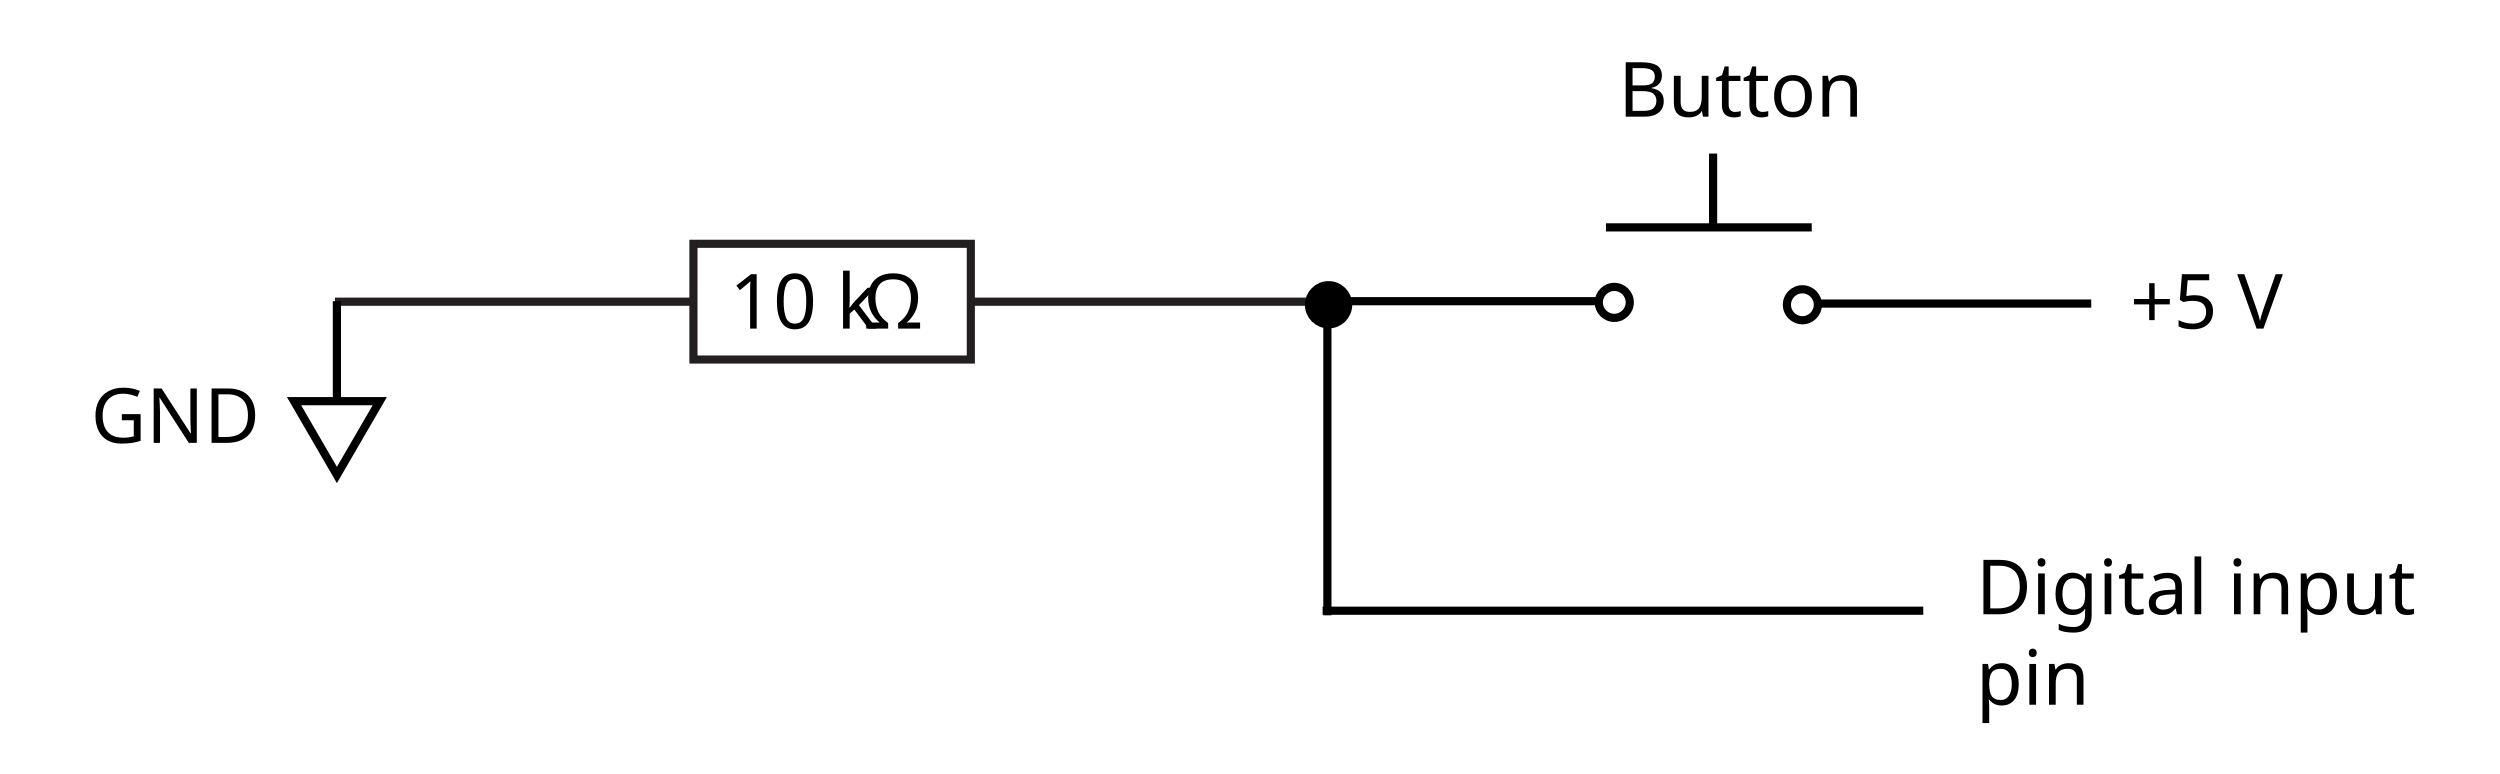
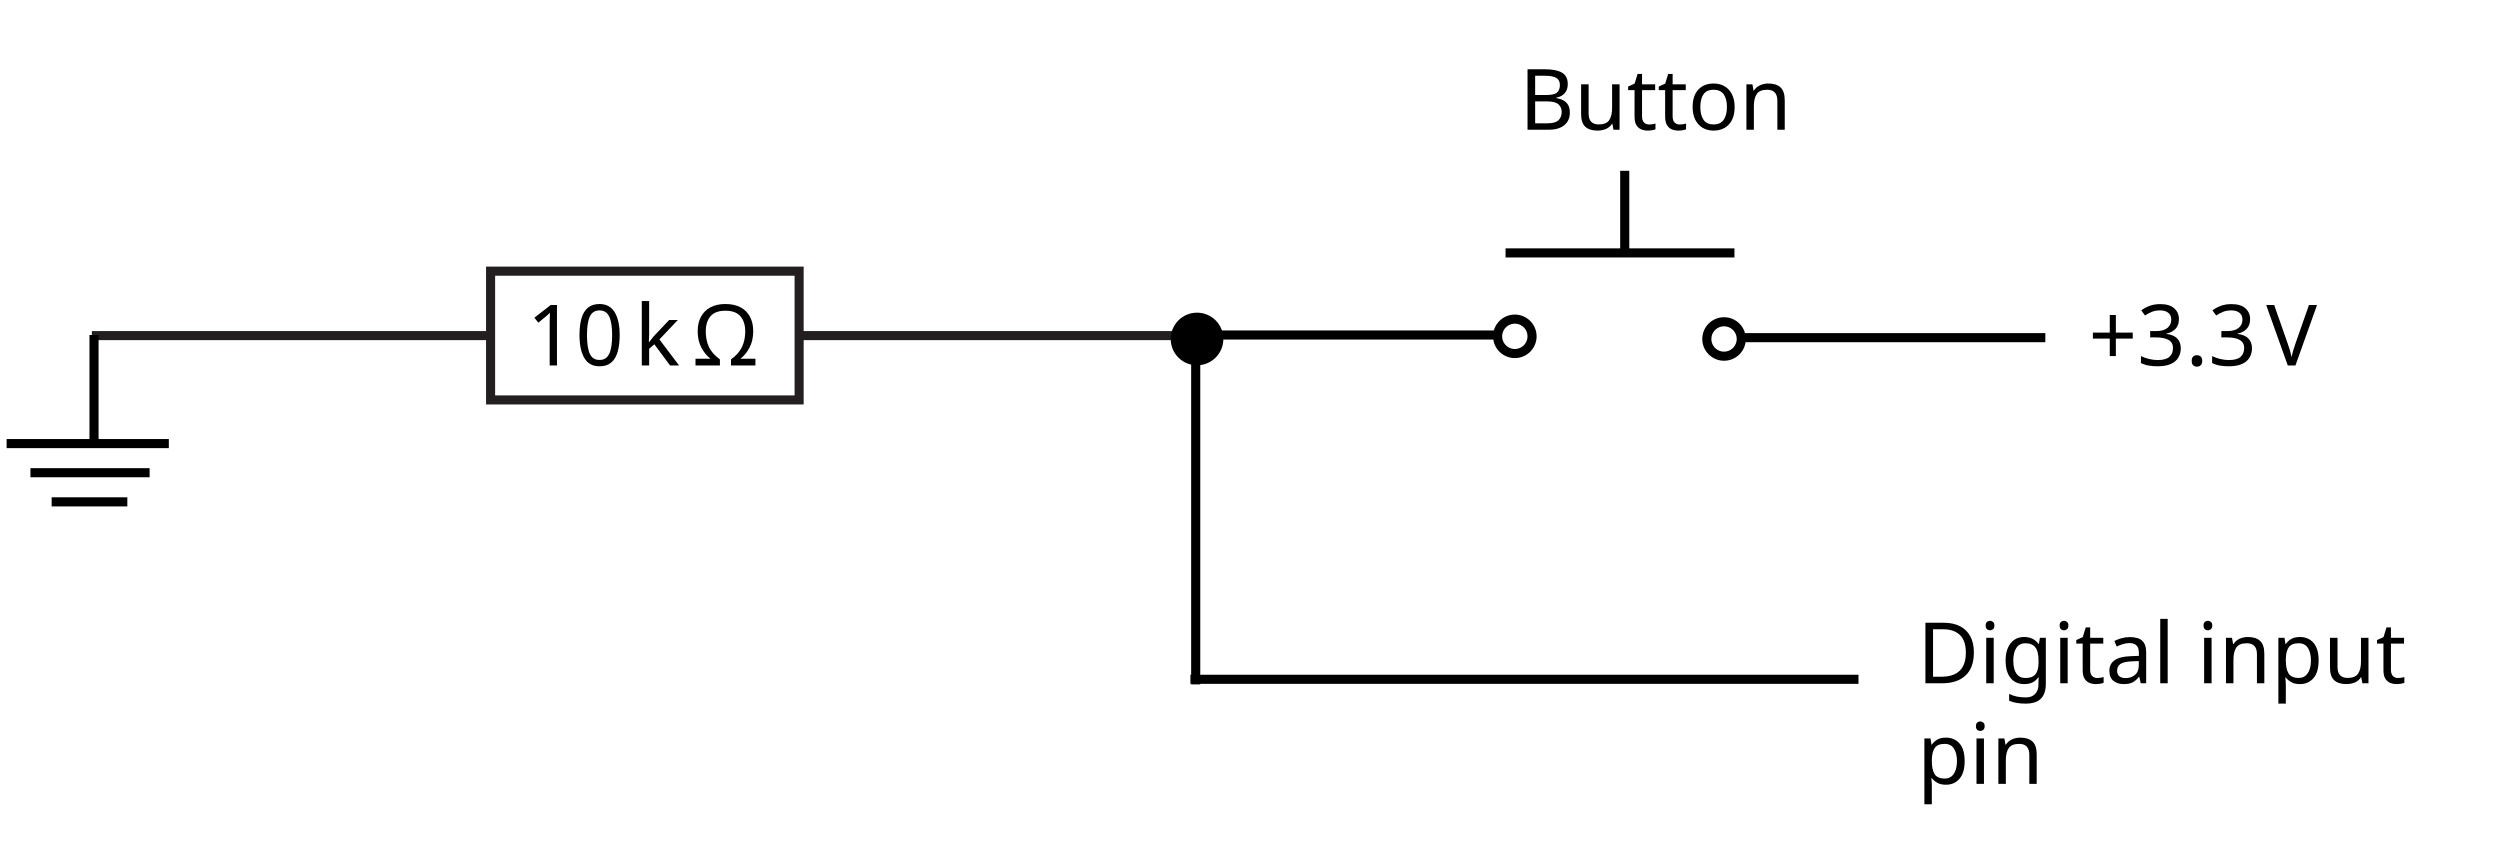
- <svg xmlns="http://www.w3.org/2000/svg" width="1050" height="325" xml:space="preserve" overflow="hidden">
-   <g transform="translate(-1443 -1361)">
+ <svg xmlns="http://www.w3.org/2000/svg" width="944" height="325" xml:space="preserve" overflow="hidden">
+   <g transform="translate(-1549 -1361)">
    <g>
      <g>
        <g>
          <g>
            <path d="M485.646 427.395 485.646 276.832" stroke="#231F20" stroke-width="3.427" stroke-linecap="butt" stroke-linejoin="miter" stroke-miterlimit="10" stroke-opacity="1" fill="none" fill-rule="nonzero" transform="matrix(-1.83931e-16 -1.00127 1 -1.83697e-16 1306.85 1973.98)" />
            <path d="M485.646 694.495 485.646 543.897" stroke="#231F20" stroke-width="3.427" stroke-linecap="butt" stroke-linejoin="miter" stroke-miterlimit="10" stroke-opacity="1" fill="none" fill-rule="nonzero" transform="matrix(-1.83931e-16 -1.00127 1 -1.83697e-16 1306.85 1973.98)" />
            <path d="M461.386 427.395 509.94 427.395 509.94 543.898 461.386 543.898Z" stroke="#231F20" stroke-width="3.427" stroke-linecap="butt" stroke-linejoin="miter" stroke-miterlimit="10" stroke-opacity="1" fill="none" fill-rule="nonzero" transform="matrix(-1.83931e-16 -1.00127 1 -1.83697e-16 1306.85 1973.98)" />
          </g>
        </g>
      </g>
      <path d="M2000.5 1487.5 2000.5 1619.43" stroke="#000000" stroke-width="3.438" stroke-linecap="butt" stroke-linejoin="miter" stroke-miterlimit="8" stroke-opacity="1" fill="none" fill-rule="evenodd" />
      <path d="M1994.5 1489C1994.5 1485.41 1997.41 1482.5 2001 1482.5 2004.59 1482.5 2007.5 1485.41 2007.5 1489 2007.5 1492.59 2004.59 1495.5 2001 1495.5 1997.41 1495.5 1994.5 1492.59 1994.5 1489Z" stroke="#000000" stroke-width="6.875" stroke-linecap="butt" stroke-linejoin="miter" stroke-miterlimit="8" stroke-opacity="1" fill="#000000" fill-rule="evenodd" fill-opacity="1" />
      <path d="M2000.5 1487.5 2115.32 1487.5" stroke="#000000" stroke-width="3.438" stroke-linecap="butt" stroke-linejoin="miter" stroke-miterlimit="8" stroke-opacity="1" fill="none" fill-rule="evenodd" />
      <path d="M2114.5 1488C2114.5 1484.41 2117.41 1481.5 2121 1481.5 2124.59 1481.5 2127.5 1484.41 2127.5 1488 2127.5 1491.59 2124.59 1494.5 2121 1494.5 2117.41 1494.5 2114.5 1491.59 2114.5 1488Z" stroke="#000000" stroke-width="3.438" stroke-linecap="butt" stroke-linejoin="miter" stroke-miterlimit="8" stroke-opacity="1" fill="none" fill-rule="evenodd" />
      <path d="M2193.5 1489C2193.5 1485.41 2196.41 1482.5 2200 1482.5 2203.59 1482.5 2206.5 1485.41 2206.5 1489 2206.5 1492.59 2203.59 1495.5 2200 1495.5 2196.41 1495.5 2193.5 1492.59 2193.5 1489Z" stroke="#000000" stroke-width="3.438" stroke-linecap="butt" stroke-linejoin="miter" stroke-miterlimit="8" stroke-opacity="1" fill="none" fill-rule="evenodd" />
      <path d="M2117.5 1456.5 2203.93 1456.5" stroke="#000000" stroke-width="3.438" stroke-linecap="butt" stroke-linejoin="miter" stroke-miterlimit="8" stroke-opacity="1" fill="none" fill-rule="evenodd" />
      <path d="M0 0 0 32.083" stroke="#000000" stroke-width="3.438" stroke-linecap="butt" stroke-linejoin="miter" stroke-miterlimit="8" stroke-opacity="1" fill="none" fill-rule="evenodd" transform="matrix(1 0 0 -1 2162.5 1457.58)" />
      <path d="M2206.5 1488.5 2321.32 1488.5" stroke="#000000" stroke-width="3.438" stroke-linecap="butt" stroke-linejoin="miter" stroke-miterlimit="8" stroke-opacity="1" fill="none" fill-rule="evenodd" />
      <path d="M0 0 0 41.107" stroke="#000000" stroke-width="3.438" stroke-linecap="butt" stroke-linejoin="miter" stroke-miterlimit="8" stroke-opacity="1" fill="none" fill-rule="evenodd" transform="matrix(-1 0 0 1 1584.5 1487.5)" />
-       <path d="M1602.5 1529.5 1584.5 1560.5 1566.5 1529.5Z" stroke="#000000" stroke-width="3.438" stroke-linecap="butt" stroke-linejoin="miter" stroke-miterlimit="8" stroke-opacity="1" fill="none" fill-rule="evenodd" />
      <path d="M1998.5 1617.5 2250.77 1617.5" stroke="#000000" stroke-width="3.438" stroke-linecap="butt" stroke-linejoin="miter" stroke-miterlimit="8" stroke-opacity="1" fill="none" fill-rule="evenodd" />
      <text fill="#000000" fill-opacity="1" font-family="Aptos,Aptos_MSFontService,sans-serif" font-style="normal" font-variant="normal" font-weight="400" font-stretch="normal" font-size="32" text-anchor="start" direction="ltr" writing-mode="lr-tb" unicode-bidi="normal" text-decoration="none" transform="matrix(1 0 0 1 2272.93 1619)">Digital input </text>
      <text fill="#000000" fill-opacity="1" font-family="Aptos,Aptos_MSFontService,sans-serif" font-style="normal" font-variant="normal" font-weight="400" font-stretch="normal" font-size="32" text-anchor="start" direction="ltr" writing-mode="lr-tb" unicode-bidi="normal" text-decoration="none" transform="matrix(1 0 0 1 2272.93 1657)">pin</text>
-       <text fill="#000000" fill-opacity="1" font-family="Aptos,Aptos_MSFontService,sans-serif" font-style="normal" font-variant="normal" font-weight="400" font-stretch="normal" font-size="32" text-anchor="start" direction="ltr" writing-mode="lr-tb" unicode-bidi="normal" text-decoration="none" transform="matrix(1 0 0 1 2337.68 1499)">+5 V</text>
-       <text fill="#000000" fill-opacity="1" font-family="Aptos,Aptos_MSFontService,sans-serif" font-style="normal" font-variant="normal" font-weight="400" font-stretch="normal" font-size="32" text-anchor="start" direction="ltr" writing-mode="lr-tb" unicode-bidi="normal" text-decoration="none" transform="matrix(1 0 0 1 1749.44 1499)">10 k</text>
-       <text fill="#000000" fill-opacity="1" font-family="Aptos,Aptos_MSFontService,sans-serif" font-style="normal" font-variant="normal" font-weight="400" font-stretch="normal" font-size="32" text-anchor="start" direction="ltr" writing-mode="lr-tb" unicode-bidi="normal" text-decoration="none" transform="matrix(1 0 0 1 1805.59 1499)">Ω</text>
-       <text fill="#000000" fill-opacity="1" font-family="Aptos,Aptos_MSFontService,sans-serif" font-style="normal" font-variant="normal" font-weight="400" font-stretch="normal" font-size="32" text-anchor="start" direction="ltr" writing-mode="lr-tb" unicode-bidi="normal" text-decoration="none" transform="matrix(1 0 0 1 1481.14 1547)">GND</text>
+       <text fill="#000000" fill-opacity="1" font-family="Aptos,Aptos_MSFontService,sans-serif" font-style="normal" font-variant="normal" font-weight="400" font-stretch="normal" font-size="32" text-anchor="start" direction="ltr" writing-mode="lr-tb" unicode-bidi="normal" text-decoration="none" transform="matrix(1 0 0 1 2337.68 1499)">+3.3 </text>
+       <text fill="#000000" fill-opacity="1" font-family="Aptos,Aptos_MSFontService,sans-serif" font-style="normal" font-variant="normal" font-weight="400" font-stretch="normal" font-size="32" text-anchor="start" direction="ltr" writing-mode="lr-tb" unicode-bidi="normal" text-decoration="none" transform="matrix(1 0 0 1 2404.71 1499)">V</text>
+       <text fill="#000000" fill-opacity="1" font-family="Aptos,Aptos_MSFontService,sans-serif" font-style="normal" font-variant="normal" font-weight="400" font-stretch="normal" font-size="32" text-anchor="start" direction="ltr" writing-mode="lr-tb" unicode-bidi="normal" text-decoration="none" transform="matrix(1 0 0 1 1747.95 1499)">10 </text>
+       <text fill="#000000" fill-opacity="1" font-family="Aptos,Aptos_MSFontService,sans-serif" font-style="normal" font-variant="normal" font-weight="400" font-stretch="normal" font-size="32" text-anchor="start" direction="ltr" writing-mode="lr-tb" unicode-bidi="normal" text-decoration="none" transform="matrix(1 0 0 1 1788.62 1499)">k </text>
+       <text fill="#000000" fill-opacity="1" font-family="Aptos,Aptos_MSFontService,sans-serif" font-style="normal" font-variant="normal" font-weight="400" font-stretch="normal" font-size="32" text-anchor="start" direction="ltr" writing-mode="lr-tb" unicode-bidi="normal" text-decoration="none" transform="matrix(1 0 0 1 1810.4 1499)">Ω</text>
      <text fill="#000000" fill-opacity="1" font-family="Aptos,Aptos_MSFontService,sans-serif" font-style="normal" font-variant="normal" font-weight="400" font-stretch="normal" font-size="32" text-anchor="start" direction="ltr" writing-mode="lr-tb" unicode-bidi="normal" text-decoration="none" transform="matrix(1 0 0 1 2122.69 1410)">Button</text>
+       <path d="M1551.5 1528.5 1612.75 1528.5" stroke="#000000" stroke-width="3.438" stroke-linecap="butt" stroke-linejoin="miter" stroke-miterlimit="8" stroke-opacity="1" fill="none" fill-rule="evenodd" />
+       <path d="M1560.5 1539.5 1605.5 1539.5" stroke="#000000" stroke-width="3.438" stroke-linecap="butt" stroke-linejoin="miter" stroke-miterlimit="8" stroke-opacity="1" fill="none" fill-rule="evenodd" />
+       <path d="M1568.5 1550.5 1597.08 1550.5" stroke="#000000" stroke-width="3.438" stroke-linecap="butt" stroke-linejoin="miter" stroke-miterlimit="8" stroke-opacity="1" fill="none" fill-rule="evenodd" />
    </g>
  </g>
</svg>
